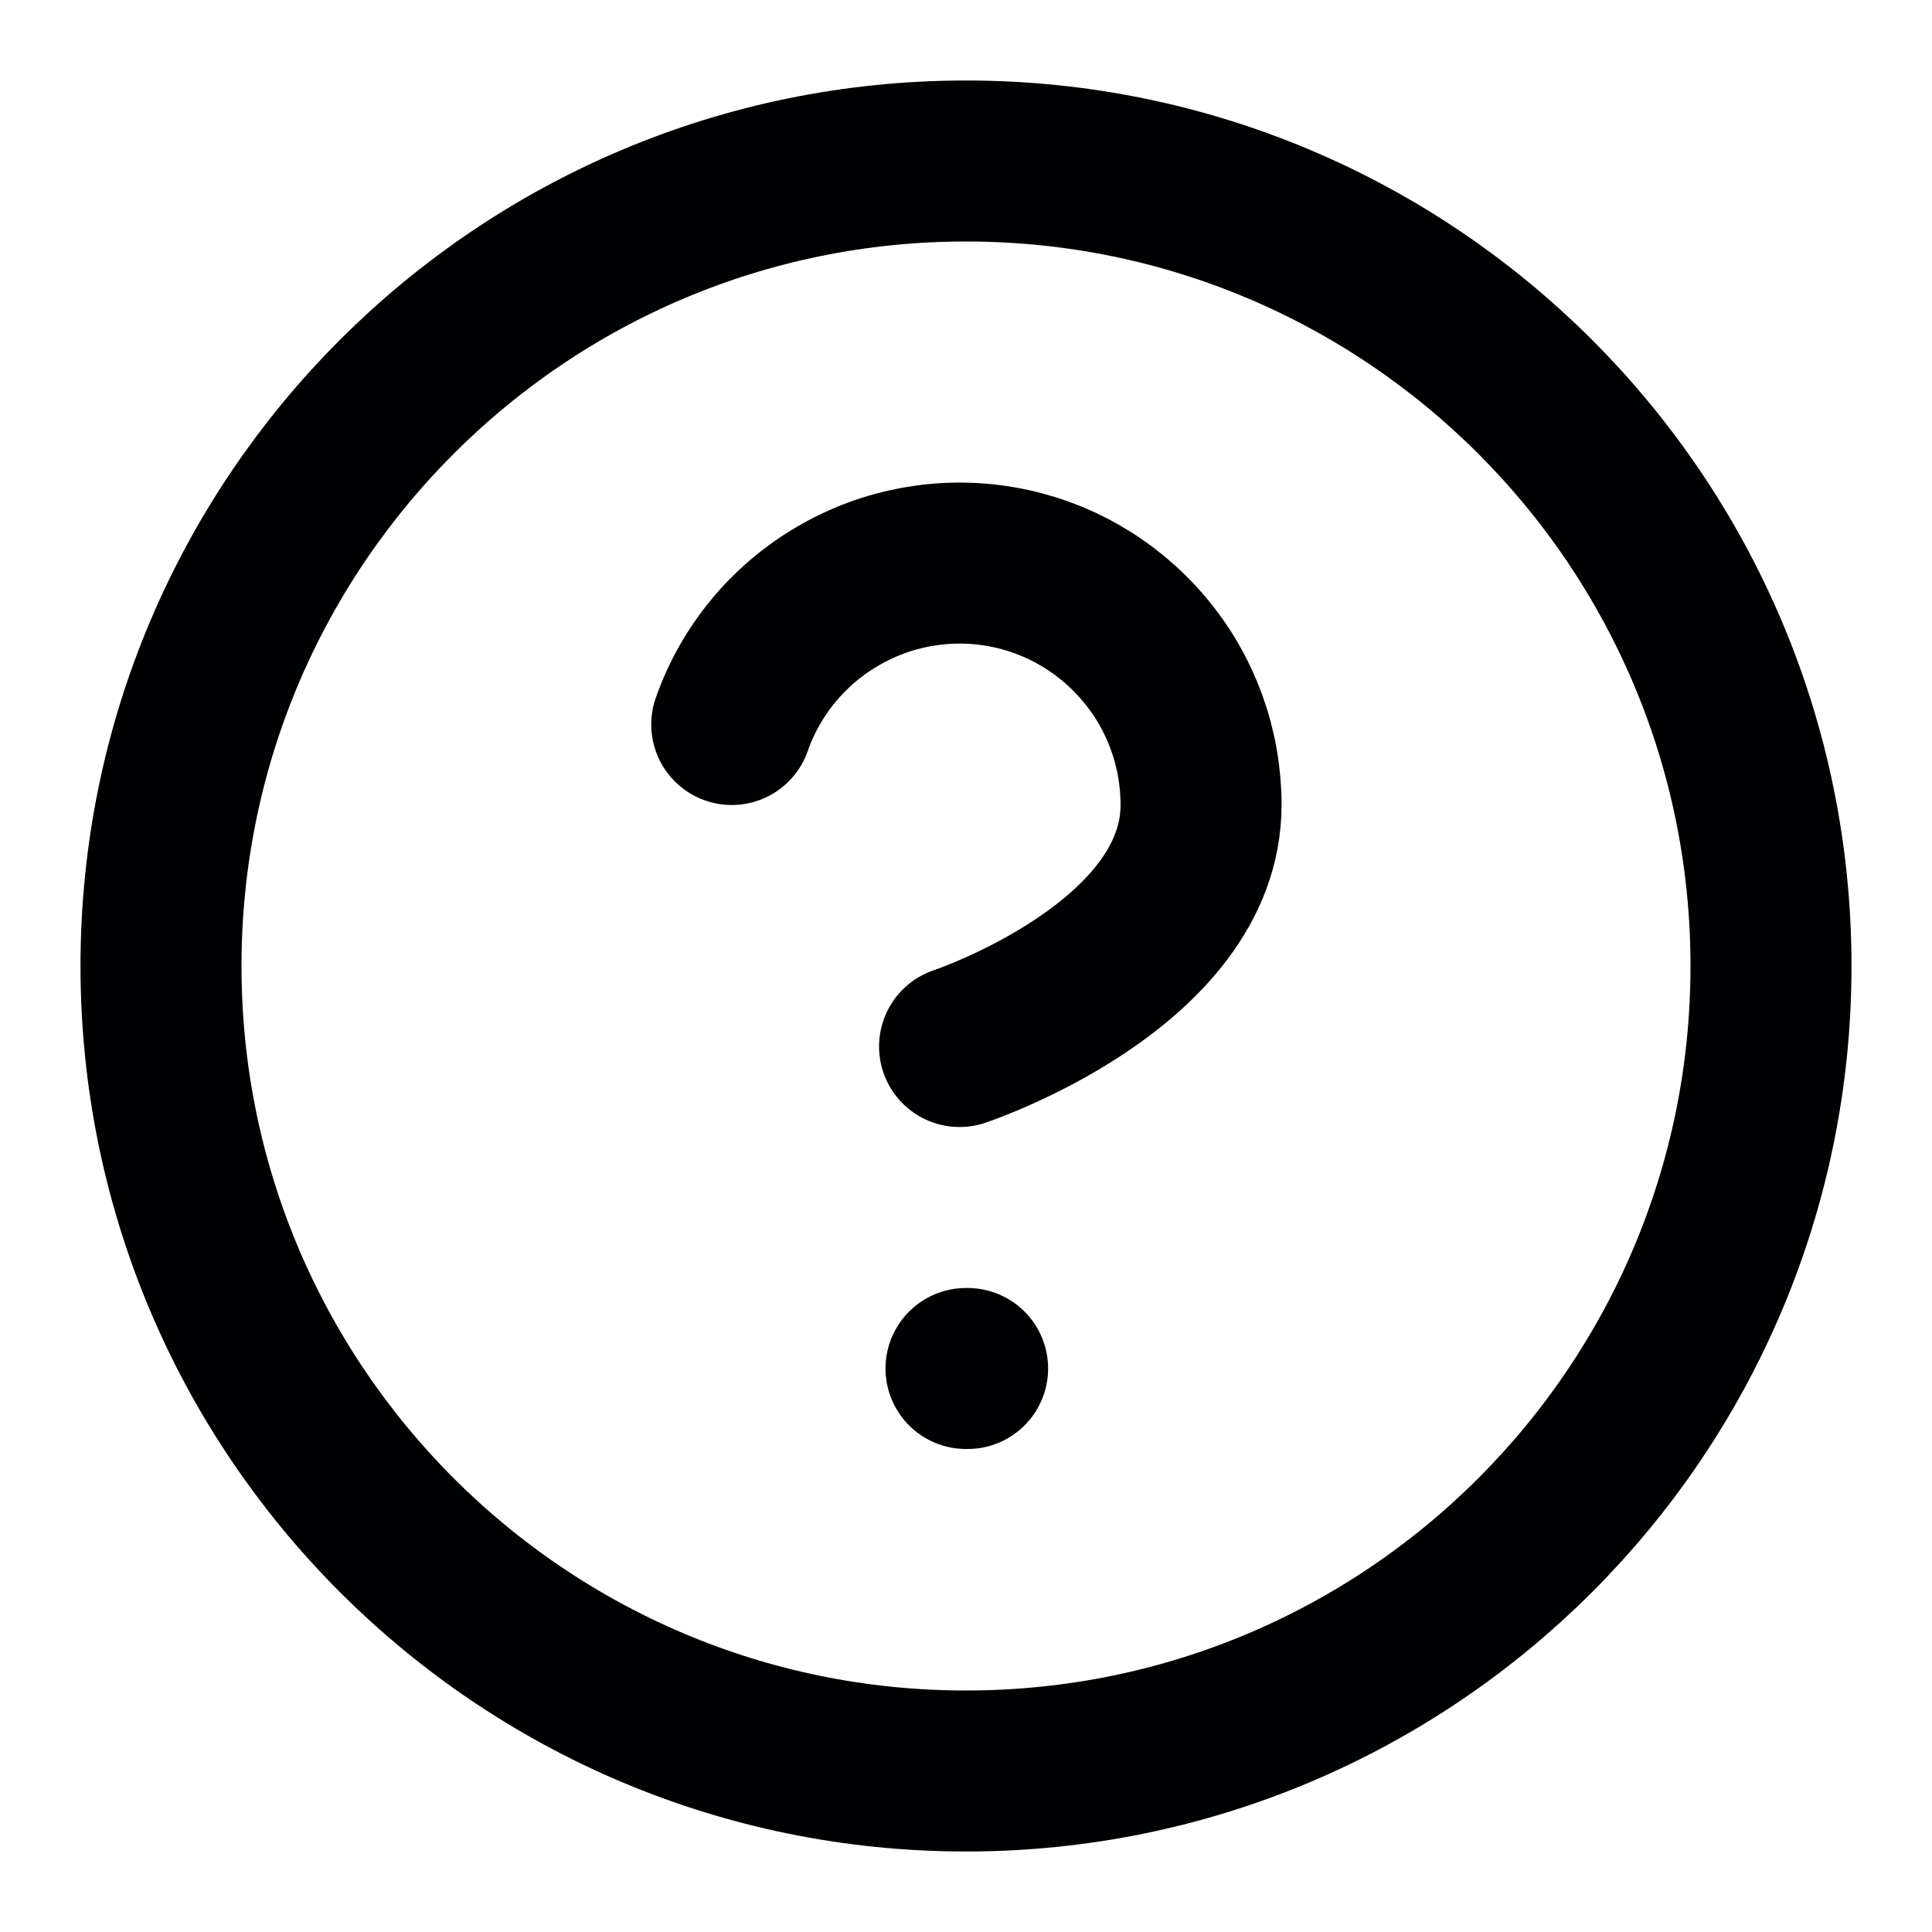
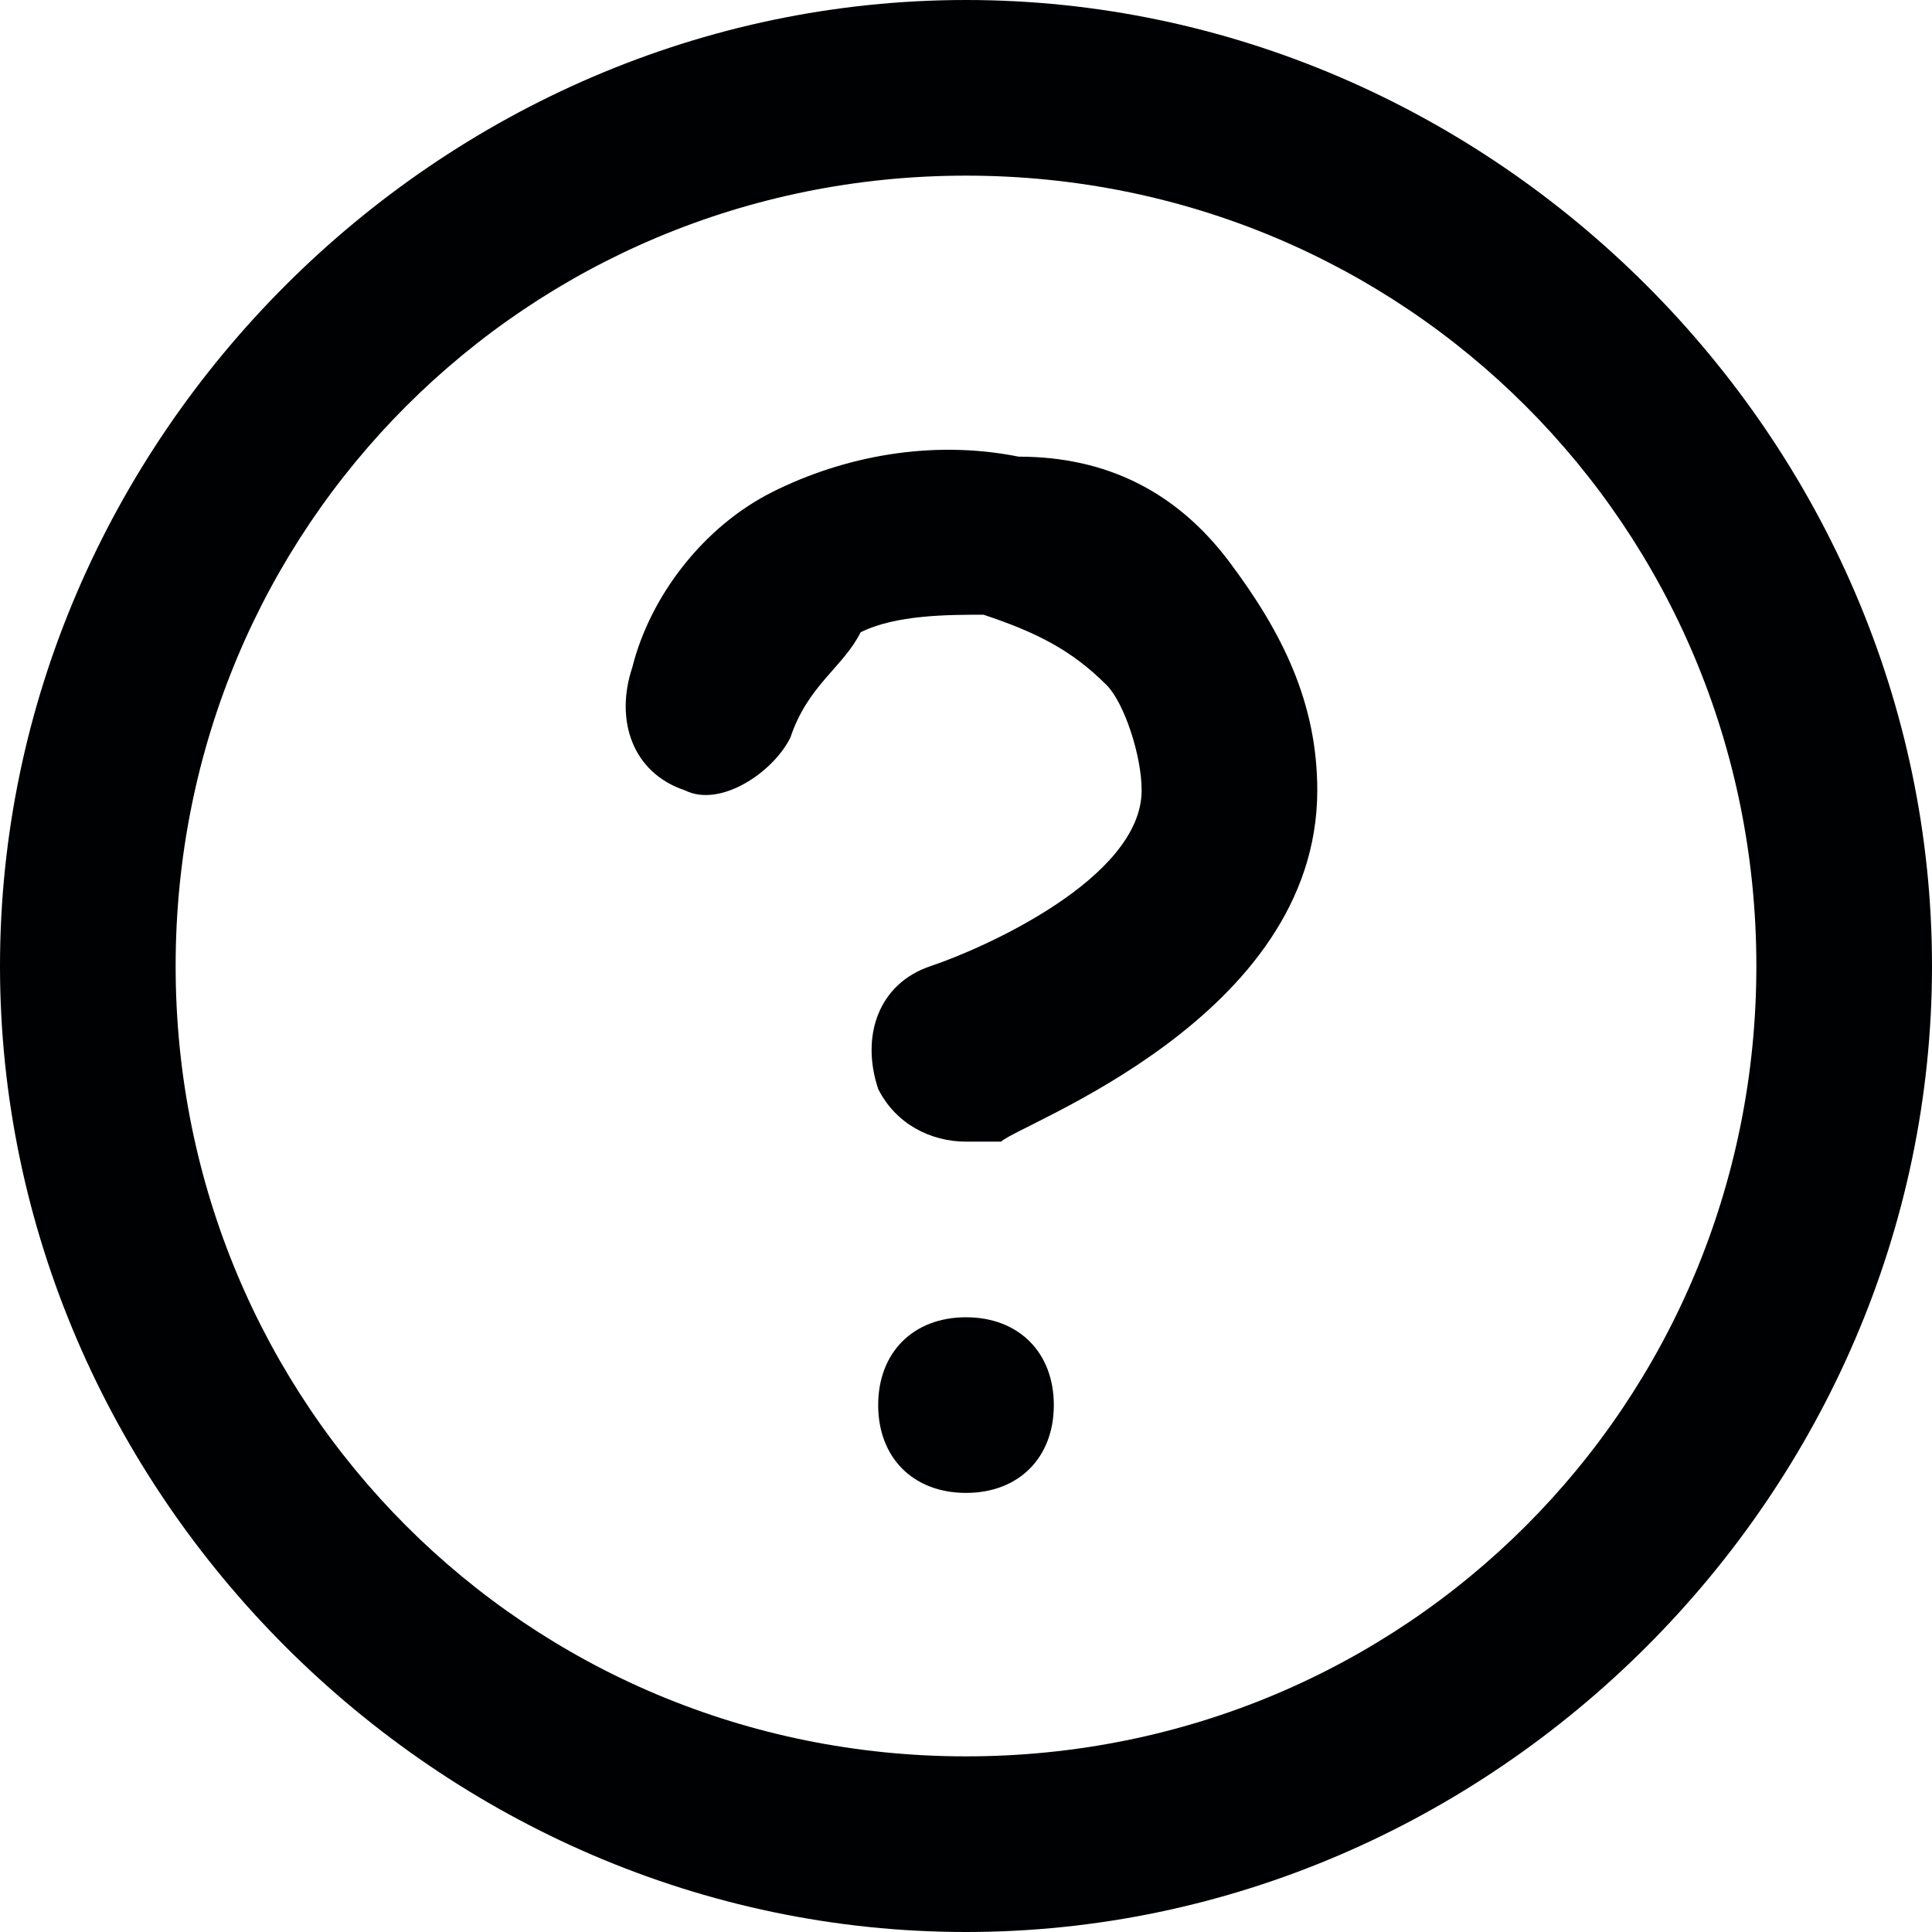
- <svg xmlns="http://www.w3.org/2000/svg" width="12" height="12" viewBox="0 0 12 12" fill="none">
-   <path d="M6 11C8.761 11 11 8.761 11 6C11 3.239 8.761 1 6 1C3.239 1 1 3.239 1 6C1 8.761 3.239 11 6 11Z" stroke="#000102" stroke-linecap="round" stroke-linejoin="round" />
-   <path d="M4.545 4.5C4.662 4.166 4.894 3.884 5.2 3.705C5.505 3.525 5.864 3.459 6.214 3.519C6.563 3.579 6.879 3.761 7.107 4.032C7.336 4.303 7.46 4.646 7.46 5C7.46 6 5.96 6.5 5.96 6.5" stroke="#000102" stroke-linecap="round" stroke-linejoin="round" />
-   <path d="M6 8.5H6.01" stroke="#000102" stroke-linecap="round" stroke-linejoin="round" />
+ <svg xmlns="http://www.w3.org/2000/svg" version="1.1" id="Слой_1" x="0px" y="0px" viewBox="0 0 11 11" style="enable-background:new 0 0 11 11;" xml:space="preserve">
+   <style type="text/css">
+ 	.st0{fill:#000102;}
+ </style>
+   <g>
+     <path class="st0" d="M5.5,11C2.5,11,0,8.5,0,5.5C0,2.5,2.5,0,5.5,0c3,0,5.5,2.5,5.5,5.5C11,8.5,8.5,11,5.5,11z M5.5,1   C3,1,1,3,1,5.5S3,10,5.5,10S10,8,10,5.5S8,1,5.5,1z" />
+   </g>
+   <g>
+     <path class="st0" d="M5.5,6.5C5.3,6.5,5.1,6.4,5,6.2C4.9,5.9,5,5.6,5.3,5.5c0.3-0.1,1.2-0.5,1.2-1c0-0.2-0.1-0.5-0.2-0.6   C6.1,3.7,5.9,3.6,5.6,3.5c-0.2,0-0.5,0-0.7,0.1C4.8,3.8,4.6,3.9,4.5,4.2C4.4,4.4,4.1,4.6,3.9,4.5C3.6,4.4,3.5,4.1,3.6,3.8   C3.7,3.4,4,3,4.4,2.8c0.4-0.2,0.9-0.3,1.4-0.2C6.3,2.6,6.7,2.8,7,3.2C7.3,3.6,7.5,4,7.5,4.5c0,1.3-1.7,1.9-1.8,2   C5.6,6.5,5.5,6.5,5.5,6.5z" />
+   </g>
+   <g>
+     <path class="st0" d="M5.5,8.5C5.2,8.5,5,8.3,5,8s0.2-0.5,0.5-0.5h0C5.8,7.5,6,7.7,6,8S5.8,8.5,5.5,8.5z" />
+   </g>
</svg>
